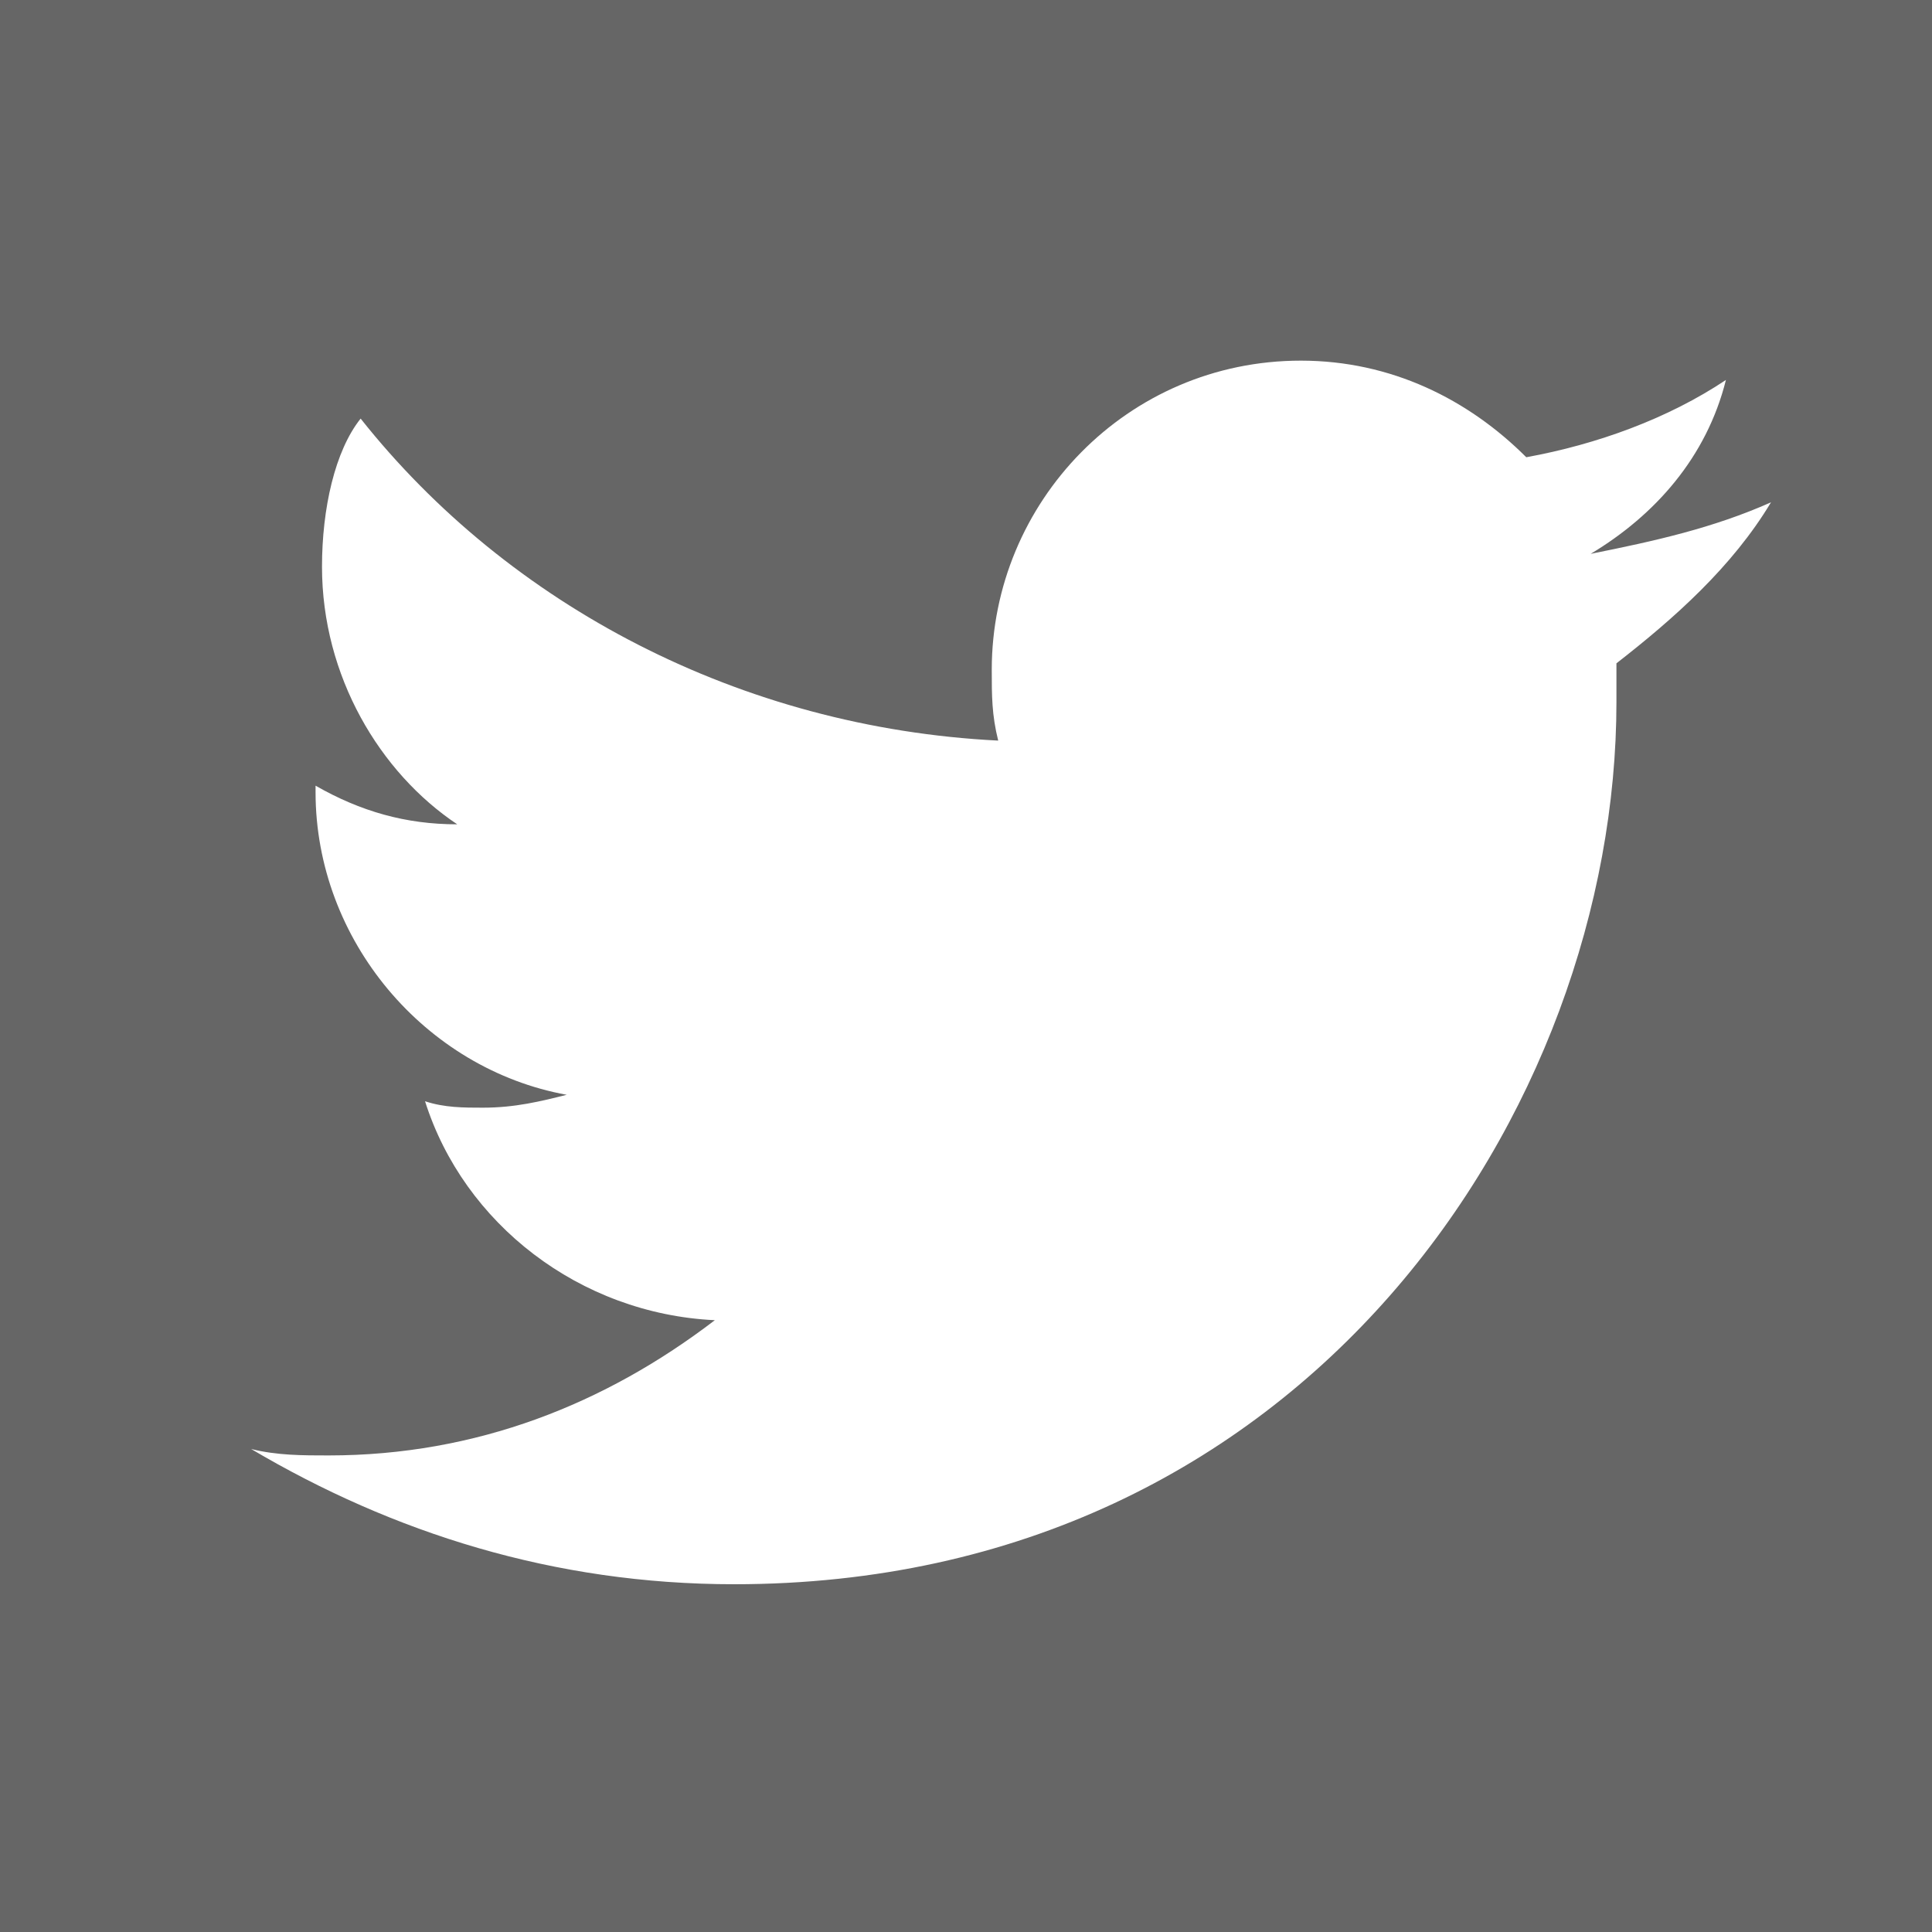
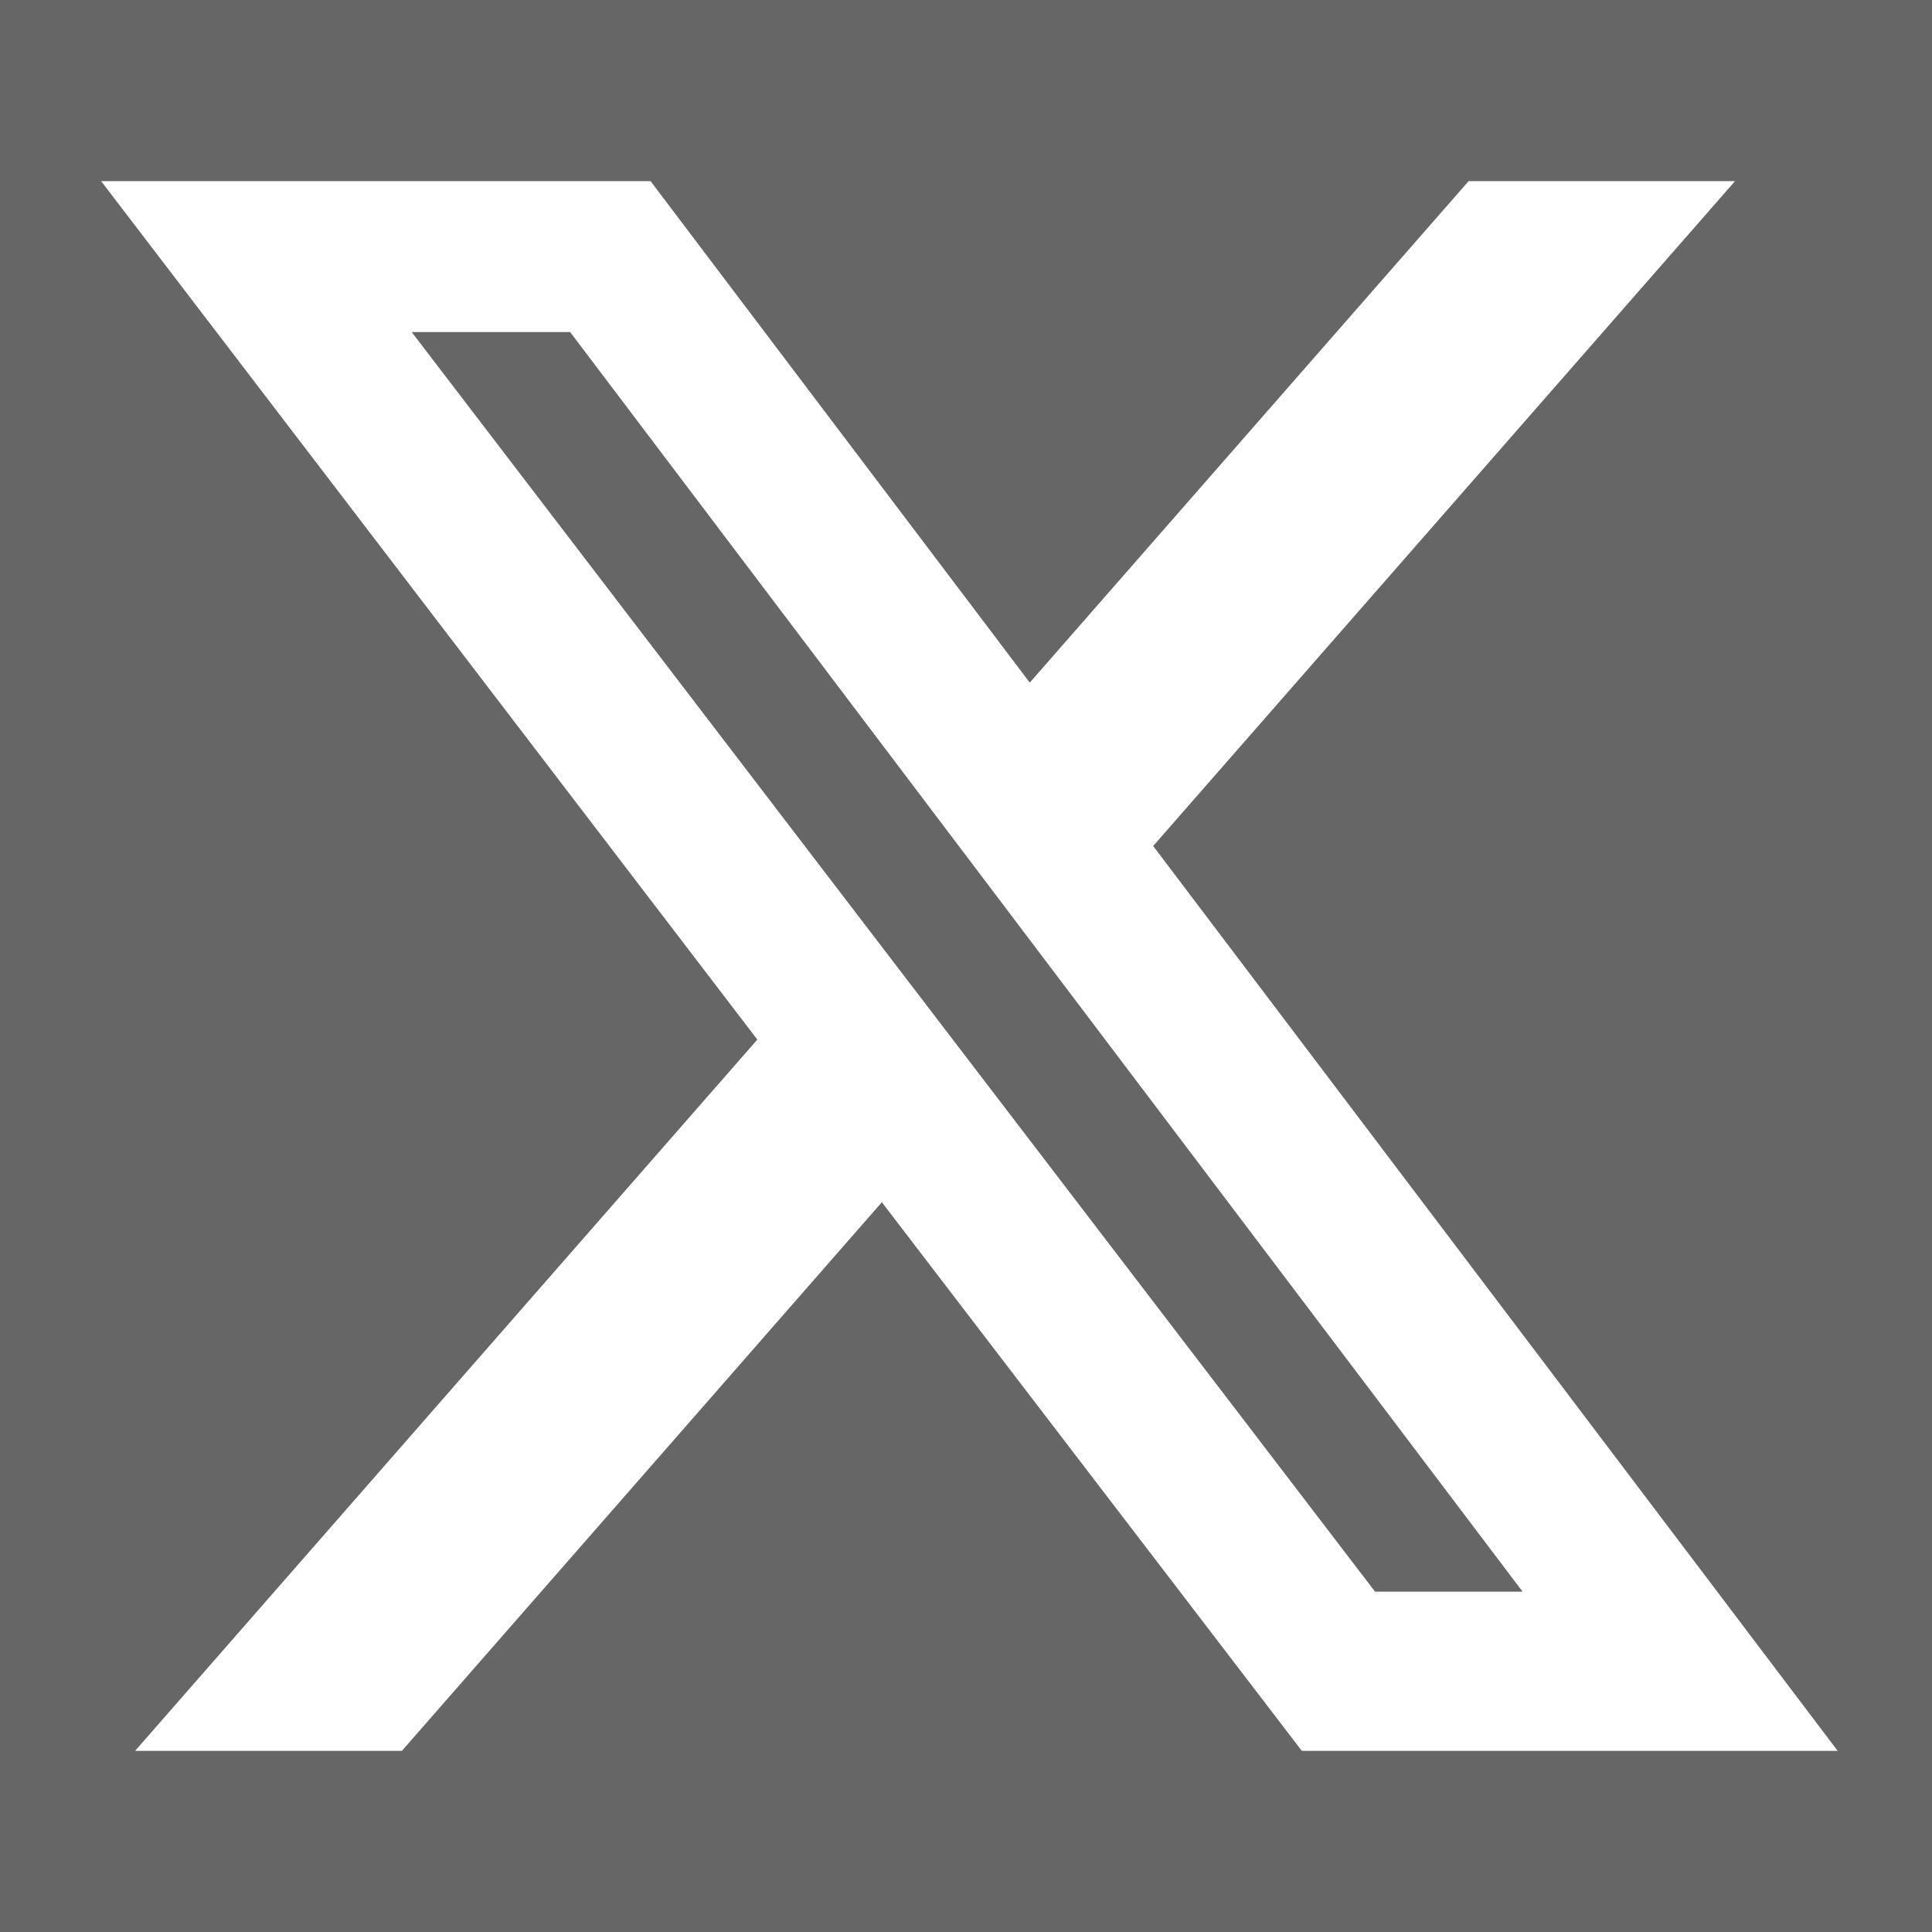
- <svg xmlns="http://www.w3.org/2000/svg" width="30" height="30" viewBox="0 0 30 30">
+ <svg xmlns="http://www.w3.org/2000/svg" width="30" height="30" viewBox="0 0 512 512">
  <g fill="none" fill-rule="evenodd">
-     <path fill="#666" d="M0 0h30v30H0z" />
-     <path fill="#FFF" fill-rule="nonzero" d="M11.4 24.6c8.9 0 13.7-7.4 13.7-13.7v-.6c.9-.7 1.8-1.5 2.4-2.5-.9.4-1.8.6-2.8.8 1-.6 1.8-1.5 2.1-2.7-.9.6-2 1-3.1 1.2-.9-.9-2.1-1.5-3.5-1.5-2.7 0-4.8 2.2-4.8 4.8 0 .4 0 .7.1 1.1-4-.2-7.6-2.1-9.9-5C5.2 7 5 7.9 5 8.8c0 1.7.9 3.2 2.1 4-.8 0-1.5-.2-2.2-.6v.1c0 2.3 1.7 4.3 3.9 4.7-.4.1-.8.2-1.3.2-.3 0-.6 0-.9-.1.6 1.9 2.4 3.3 4.5 3.4-1.7 1.3-3.7 2.1-6 2.1-.4 0-.8 0-1.2-.1 2.2 1.3 4.7 2.1 7.5 2.1" />
+     <path fill="#666" d="M0 0h512v512H0z" />
+     <path fill-rule="nonzero" fill="#FFF" d="M389.2 48h70.6L305.6 224.2 487 464H345L233.7 318.6 106.5 464H35.8L200.7 275.5 26.8 48H172.4L272.9 180.9 389.2 48zM364.4 421.8h39.1L151.1 88h-42L364.4 421.8z" />
  </g>
</svg>
